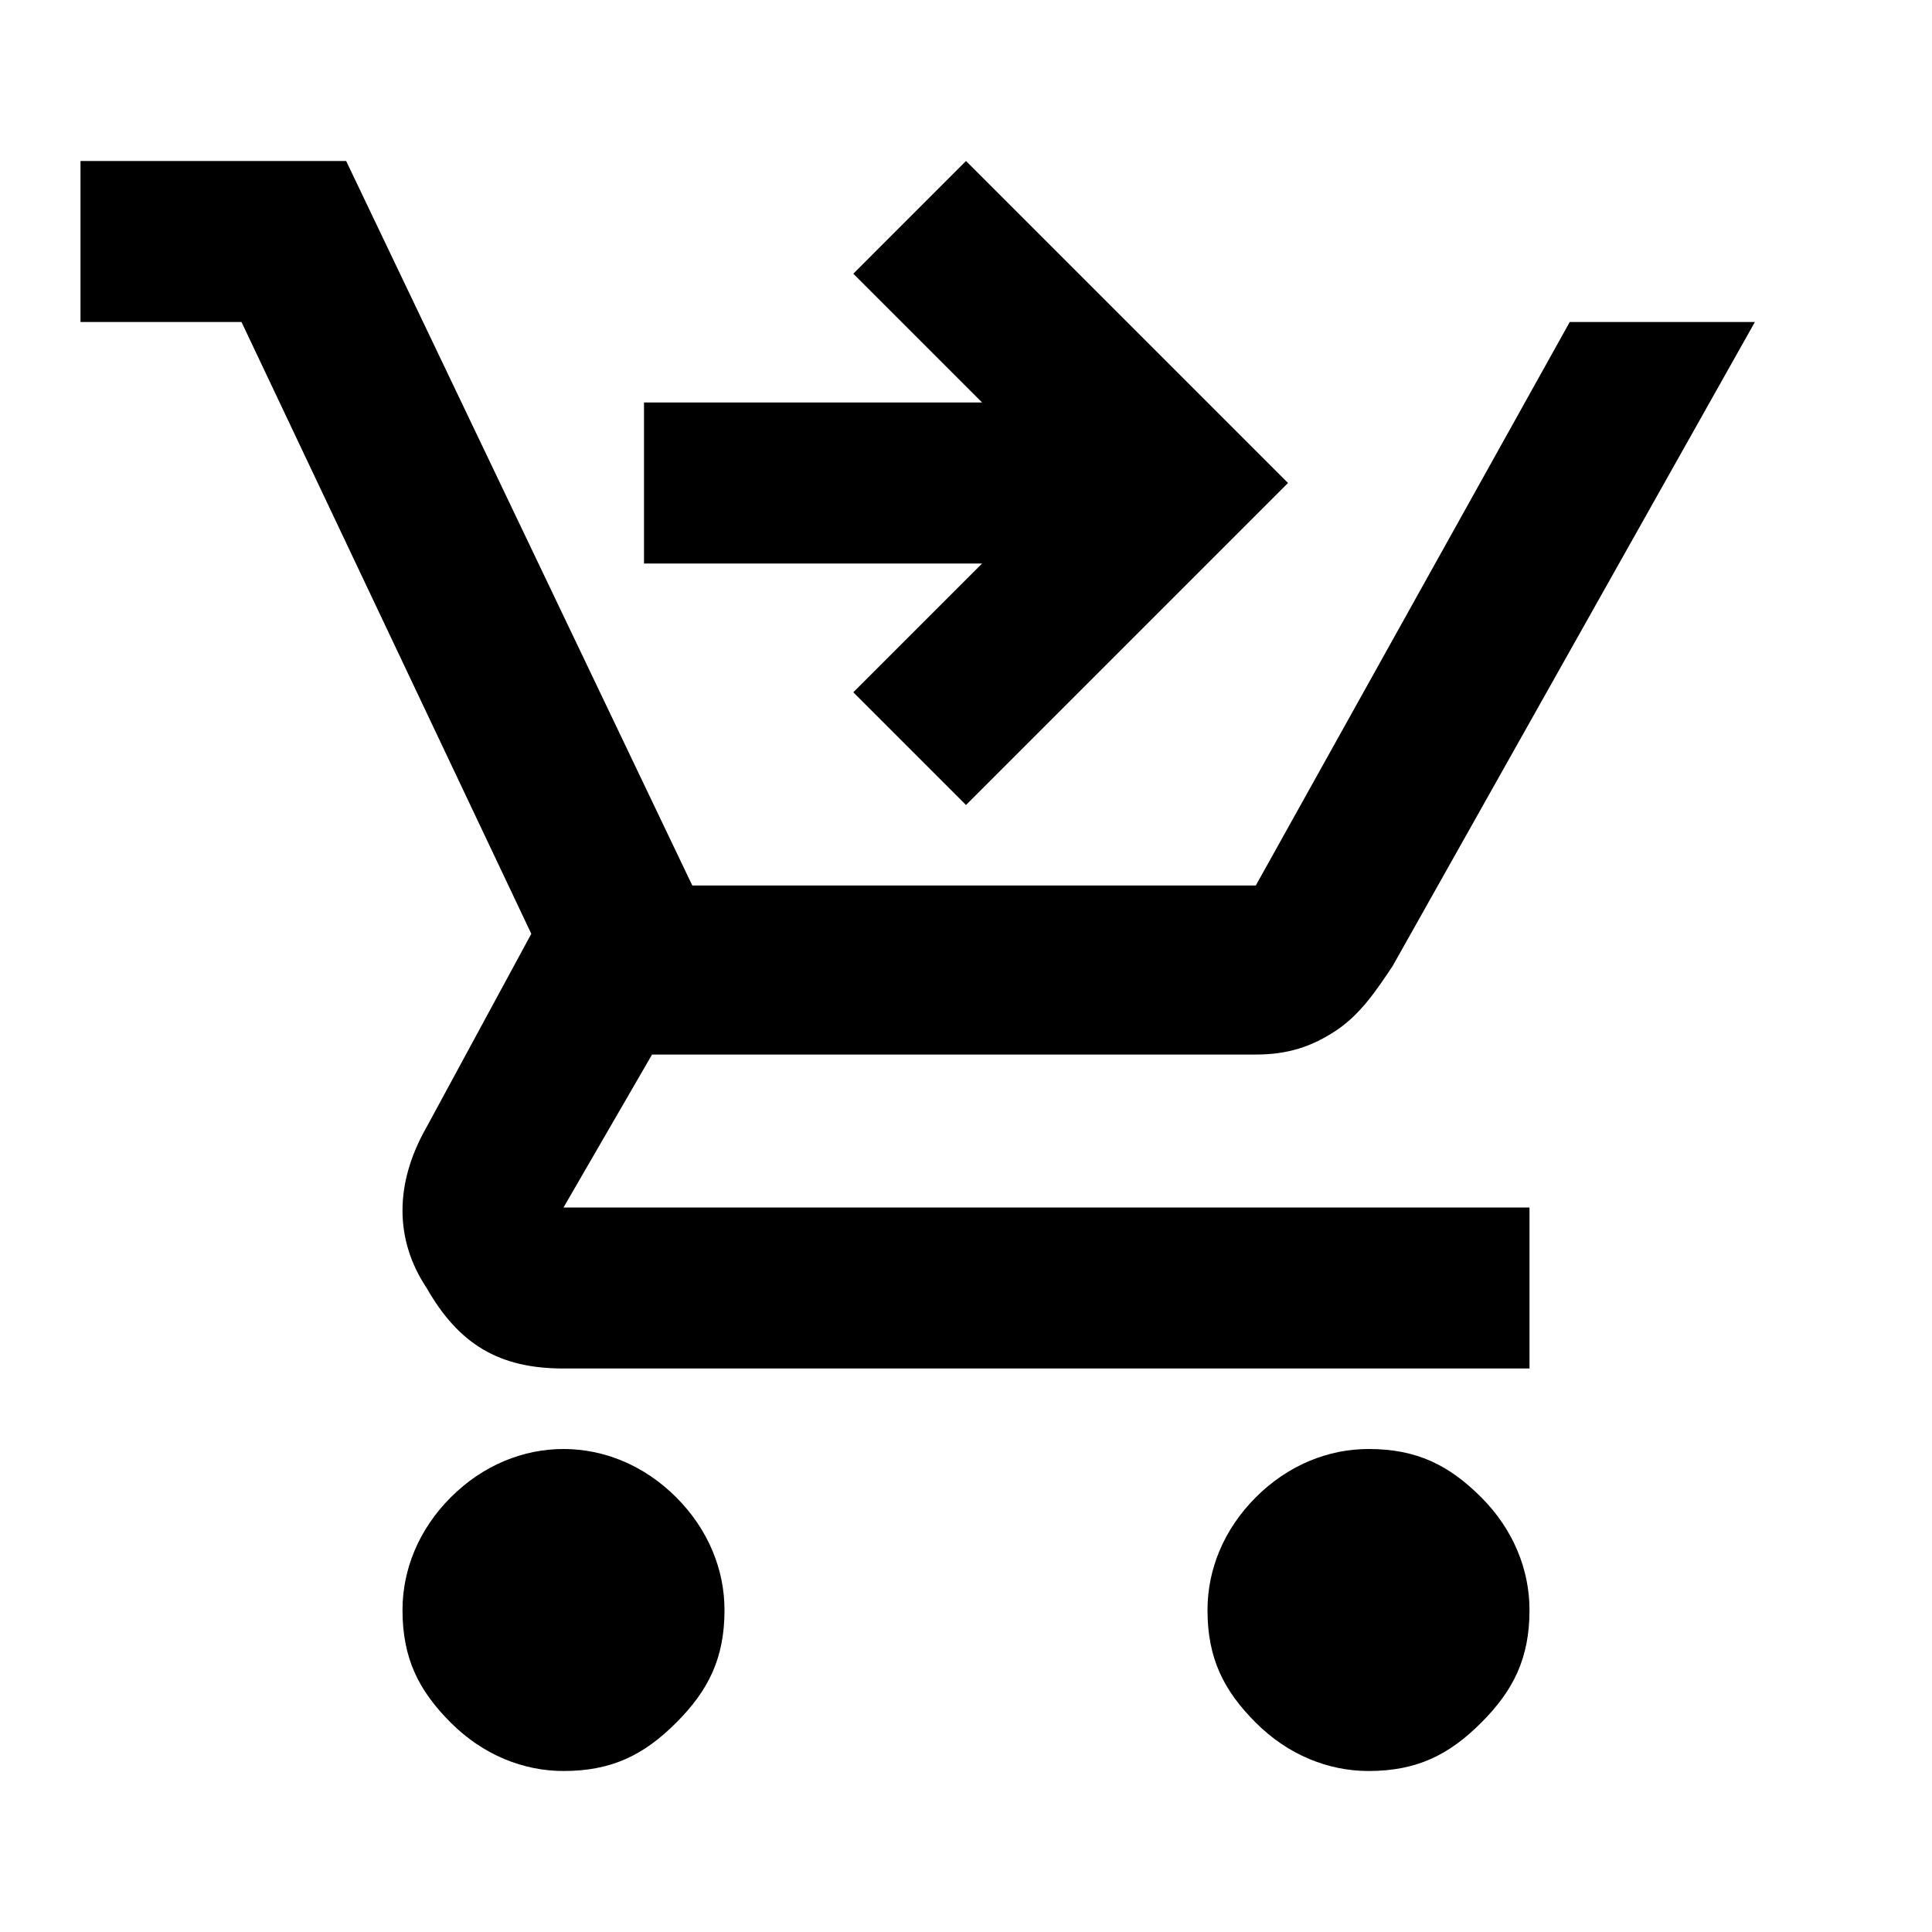
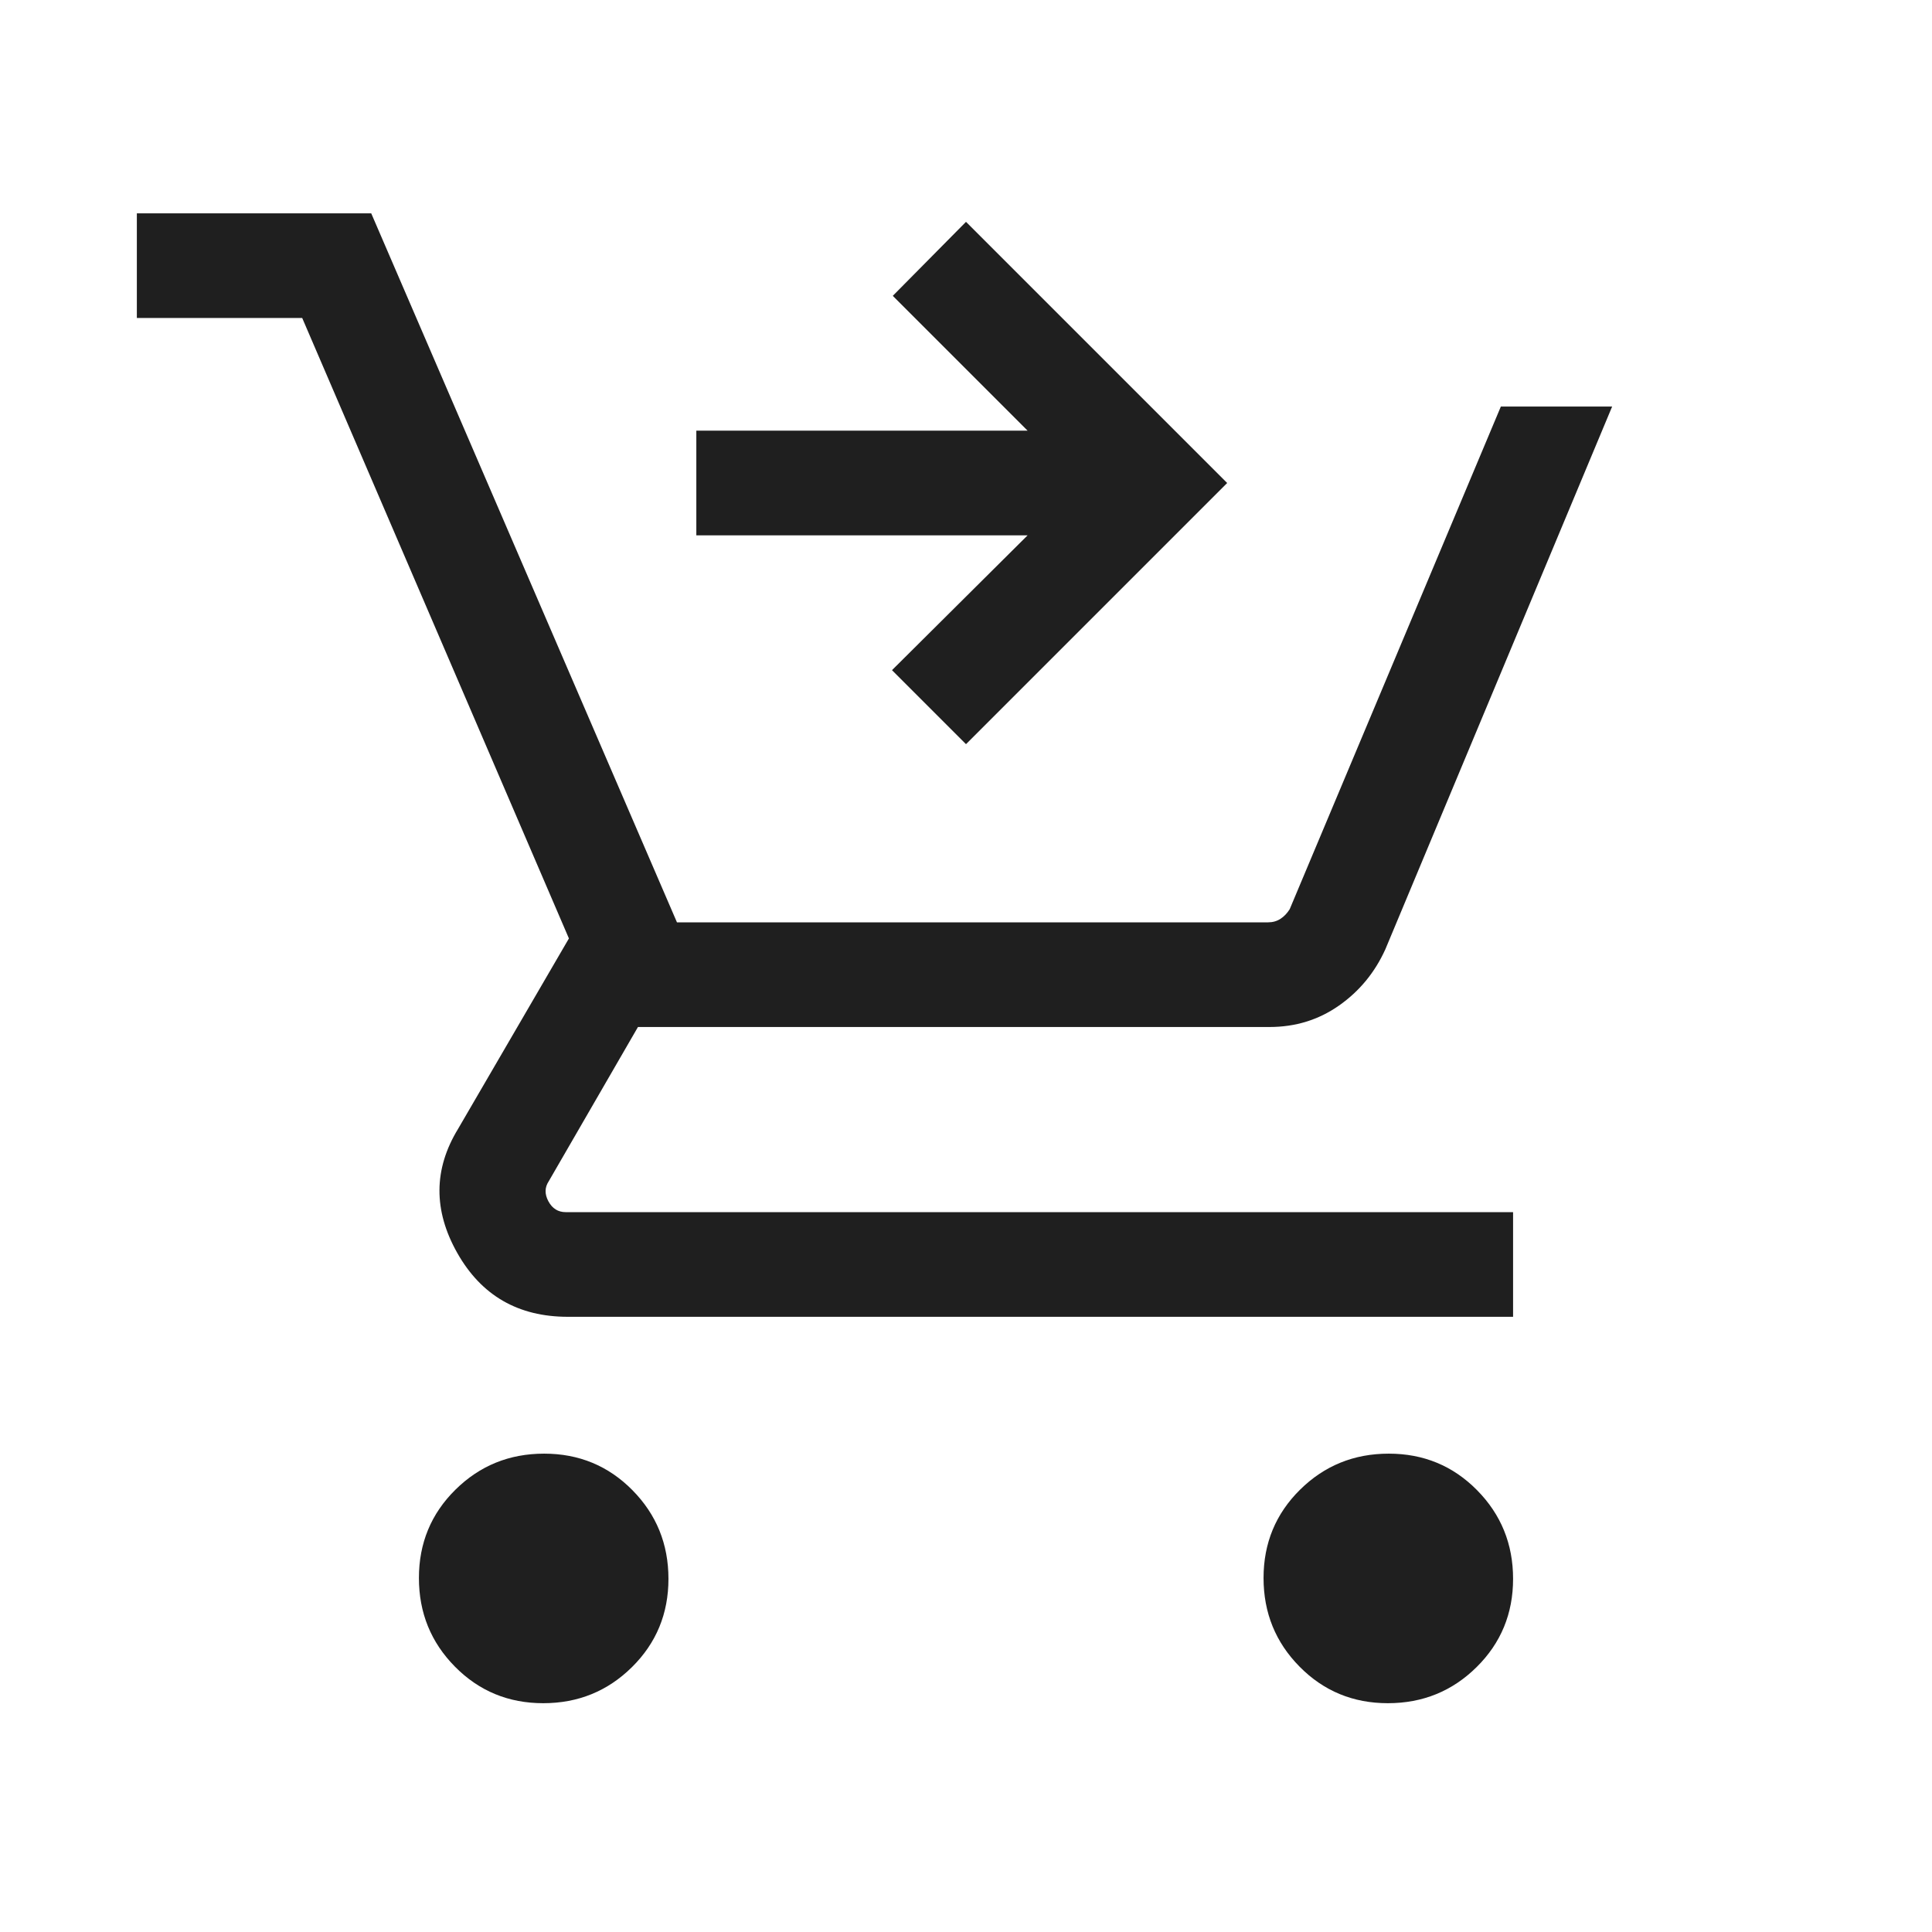
- <svg xmlns="http://www.w3.org/2000/svg" version="1.1" id="Layer_1" x="0px" y="0px" viewBox="0 0 24 24" style="enable-background:new 0 0 24 24;" xml:space="preserve">
-   <g>
-     <path d="M12,10l-1.4-1.4L12.2,7H8V5h4.2l-1.6-1.6L12,2l4,4L12,10z M7,22c-0.5,0-1-0.2-1.4-0.6S5,20.6,5,20c0-0.5,0.2-1,0.6-1.4   S6.5,18,7,18s1,0.2,1.4,0.6S9,19.5,9,20c0,0.6-0.2,1-0.6,1.4S7.6,22,7,22z M17,22c-0.5,0-1-0.2-1.4-0.6C15.2,21,15,20.6,15,20   c0-0.5,0.2-1,0.6-1.4C16,18.2,16.5,18,17,18c0.6,0,1,0.2,1.4,0.6S19,19.5,19,20c0,0.6-0.2,1-0.6,1.4S17.6,22,17,22z M1,4V2h3.3   l4.3,9h7l3.9-7h2.3L17.3,12c-0.2,0.3-0.4,0.6-0.7,0.8s-0.6,0.3-1,0.3H8.1L7,15h12v2H7c-0.8,0-1.3-0.3-1.7-1c-0.4-0.6-0.4-1.3,0-2   l1.3-2.4L3,4H1z" />
+ <svg xmlns="http://www.w3.org/2000/svg" height="20px" viewBox="0 0 960 960" width="20px" fill="#1f1f1f">
+   <g transform="translate(0 960)">
+     <path d="M480-590.23 443.23-627l67.39-67H346v-52h164.62l-67-67L480-849.77 609.77-720 480-590.23ZM269.94-113.69q-25.94 0-43.86-18.14-17.92-18.13-17.92-44.08 0-25.94 18.13-43.86 18.14-17.92 44.08-17.92 25.94 0 43.86 18.13 17.92 18.14 17.92 44.08 0 25.94-18.13 43.86-18.14 17.93-44.08 17.93Zm419.69 0q-25.94 0-43.86-18.14-17.92-18.13-17.92-44.08 0-25.94 18.13-43.86 18.14-17.92 44.08-17.92 25.94 0 43.86 18.13 17.92 18.14 17.92 44.08 0 25.94-18.13 43.86-18.14 17.93-44.08 17.93ZM68-802v-52h116.46l151.92 352.31h293.7q3.46 0 6.15-1.73 2.69-1.73 4.62-4.81L745.77-758h55.3L688.38-488.31q-7.84 17.31-23.03 27.96-15.2 10.66-34.5 10.66H317l-44.31 76.61q-3.08 4.62-.19 10 2.88 5.39 8.65 5.39h470.69v52H282.15q-37 0-54.92-31.7-17.92-31.69.39-61.69l55.07-94.61L150.16-802H68Z" />
  </g>
</svg>
